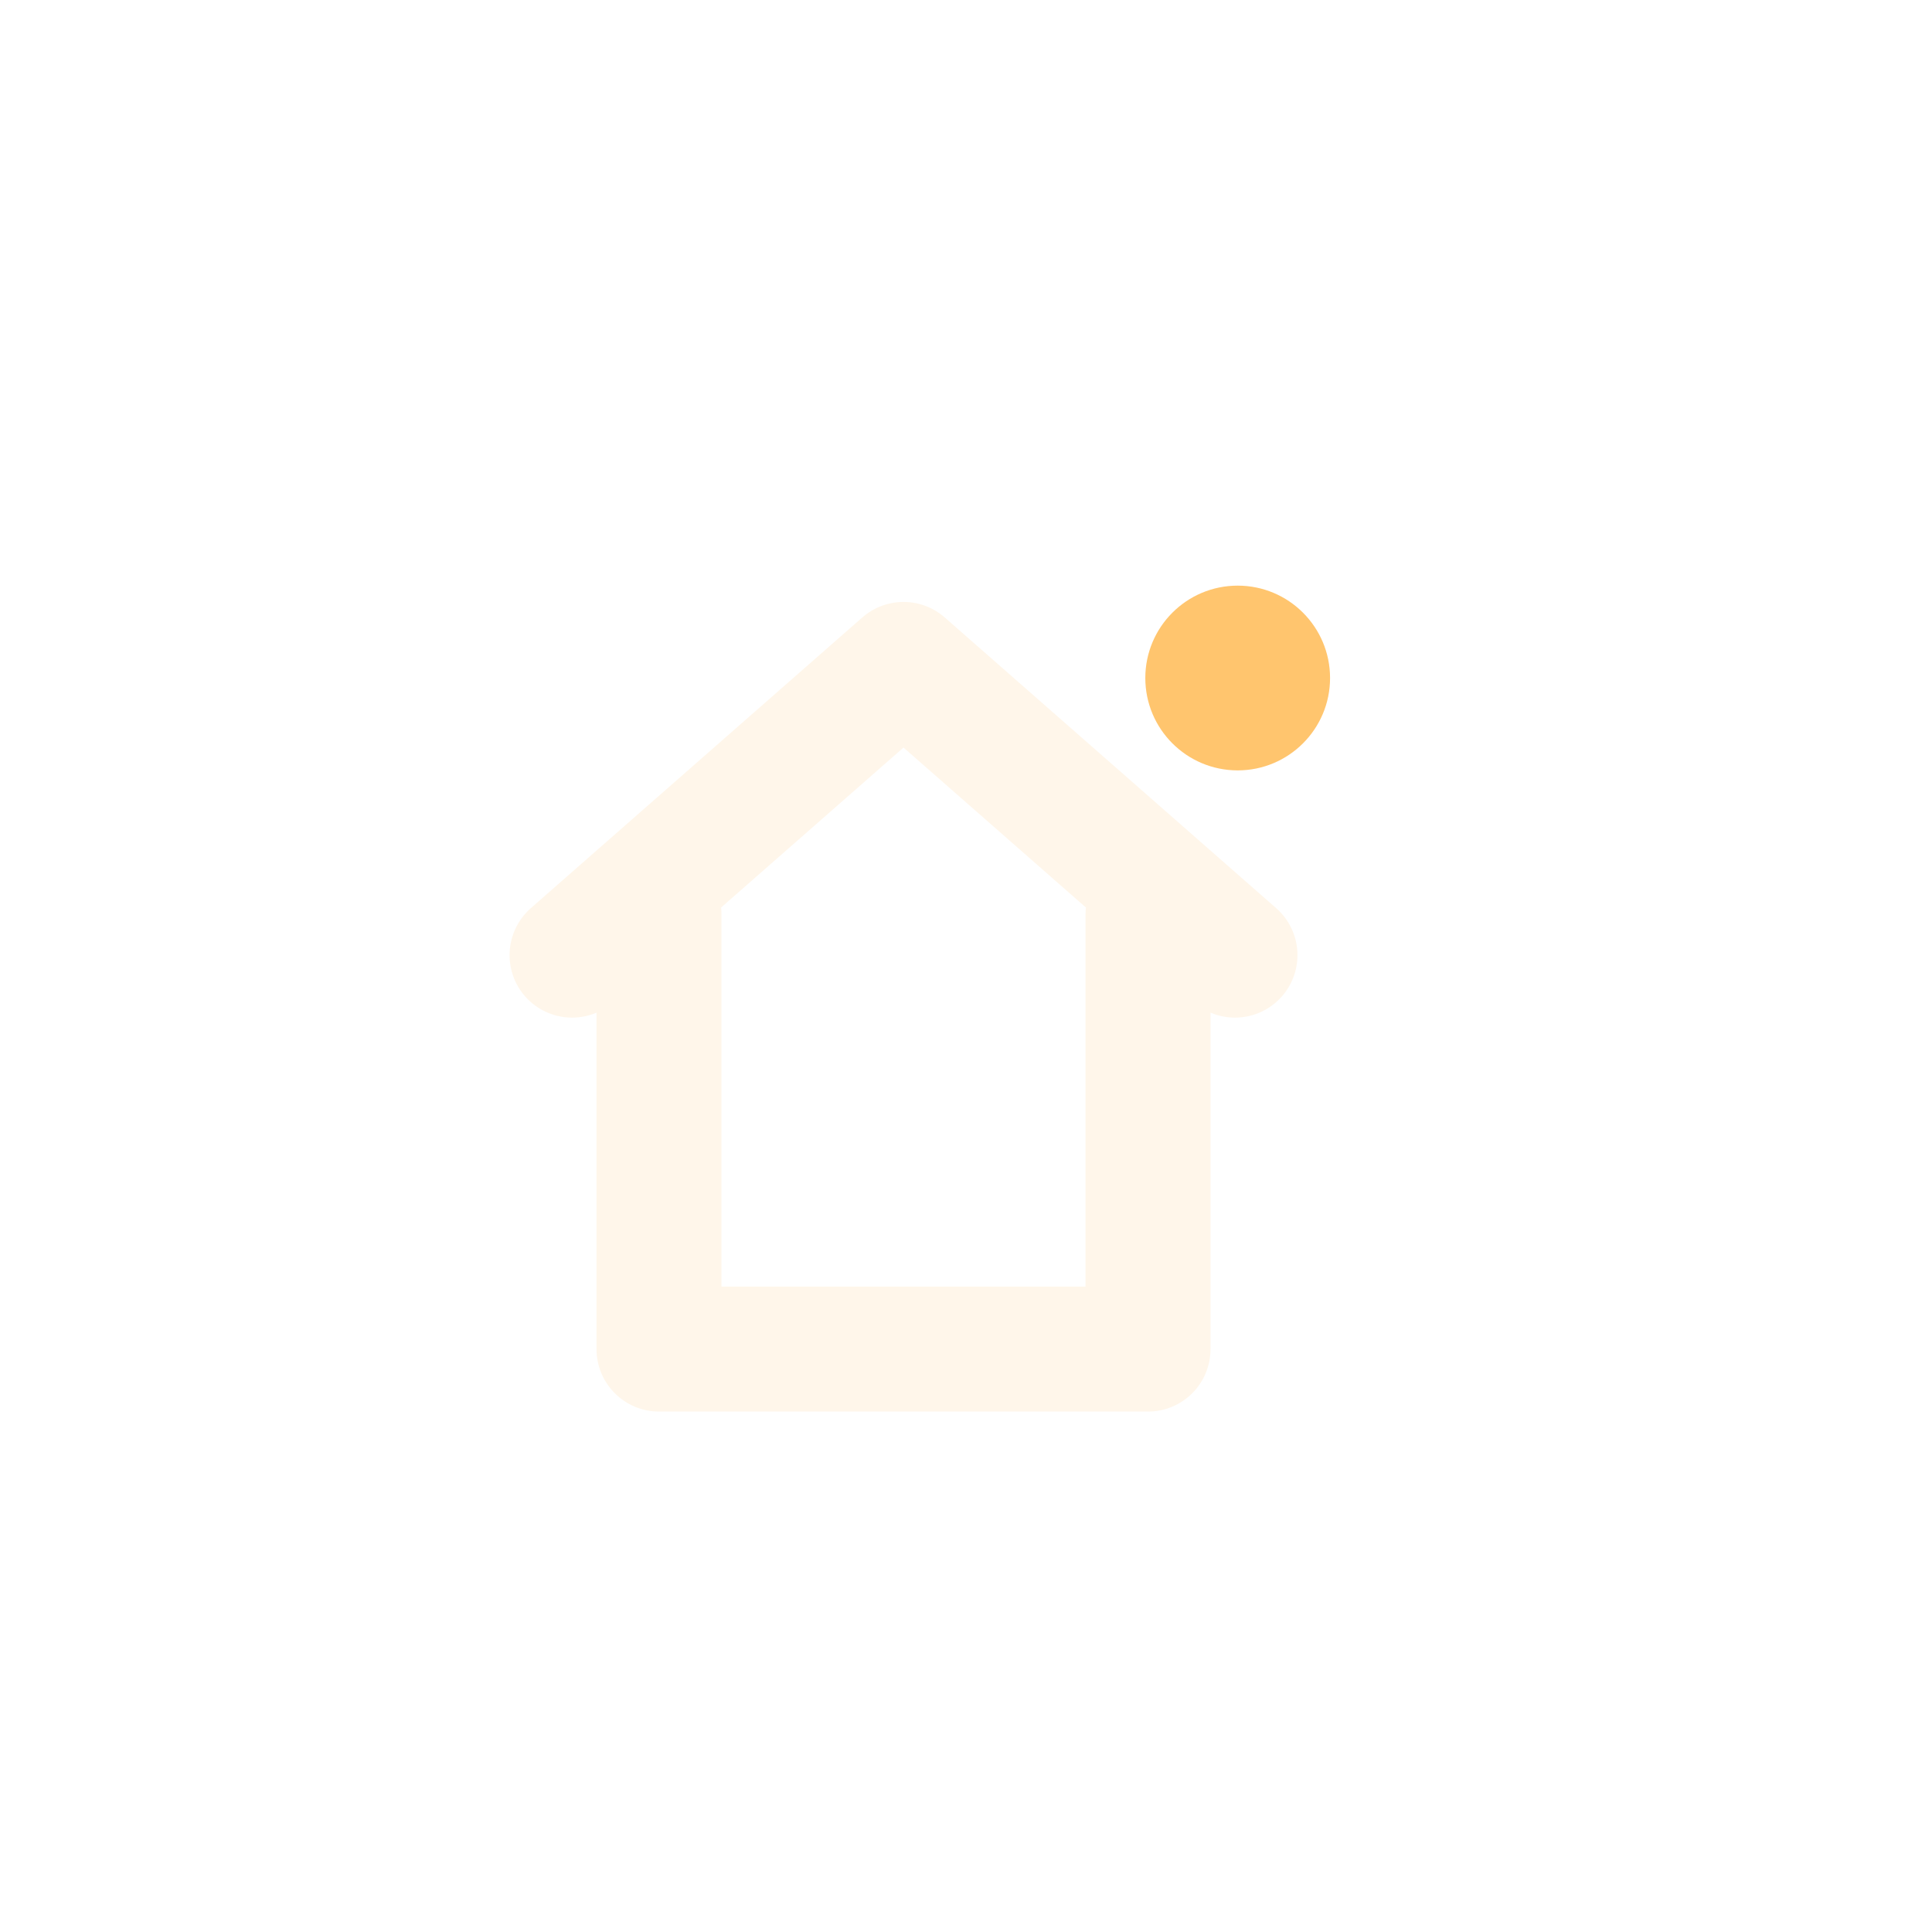
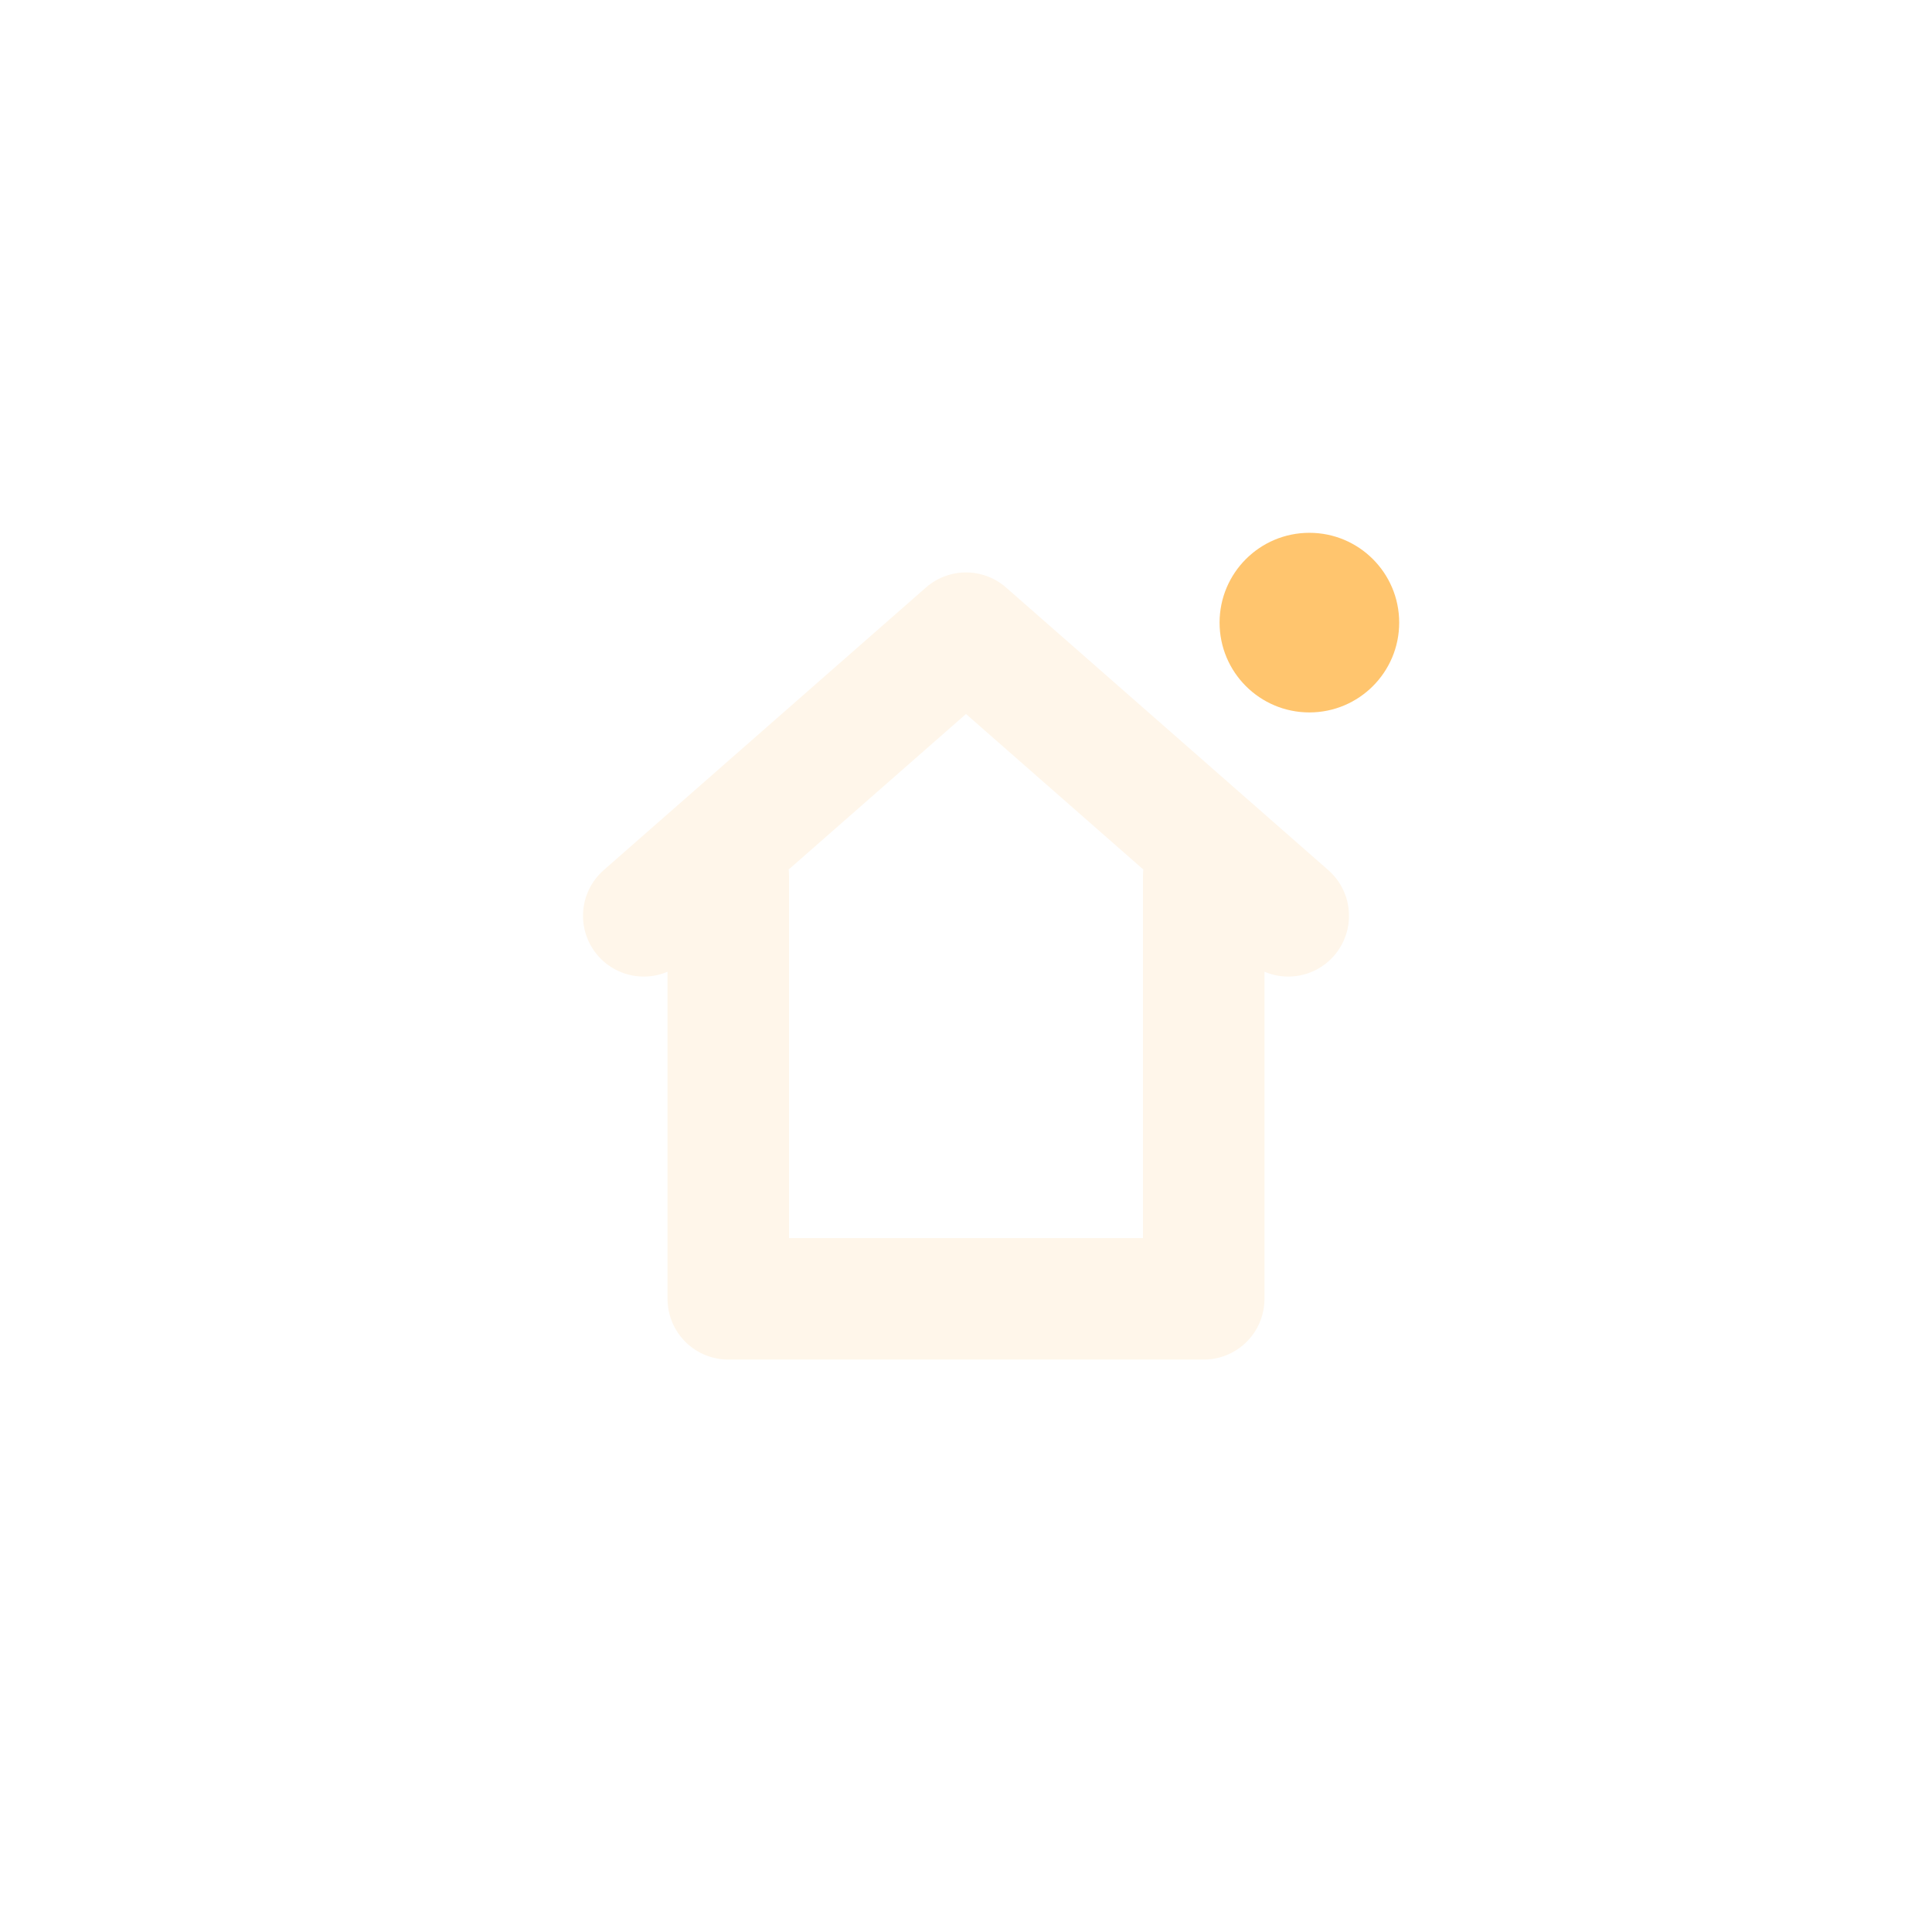
<svg xmlns="http://www.w3.org/2000/svg" viewBox="0 0 1024 1024" width="1024" height="1024">
-   <g transform="translate(512 512) scale(0.72) translate(-512 -512)">
-     <path d="M222 504 L466 290 L710 504 M286 474 V794 H646 V474" fill="none" stroke="#FFF6EA" stroke-width="92" stroke-linecap="round" stroke-linejoin="round" />
-     <circle cx="712" cy="300" r="68" fill="#FFC56E" />
+   <g transform="translate(512 512) scale(0.7) translate(-512 -512)">
+     <path d="M268 474 L512 260 L756 474 M332 444 V764 H692 V444" fill="none" stroke="#FFF6EA" stroke-width="92" stroke-linecap="round" stroke-linejoin="round" />
+     <circle cx="772" cy="252" r="68" fill="#FFC56E" />
  </g>
</svg>
